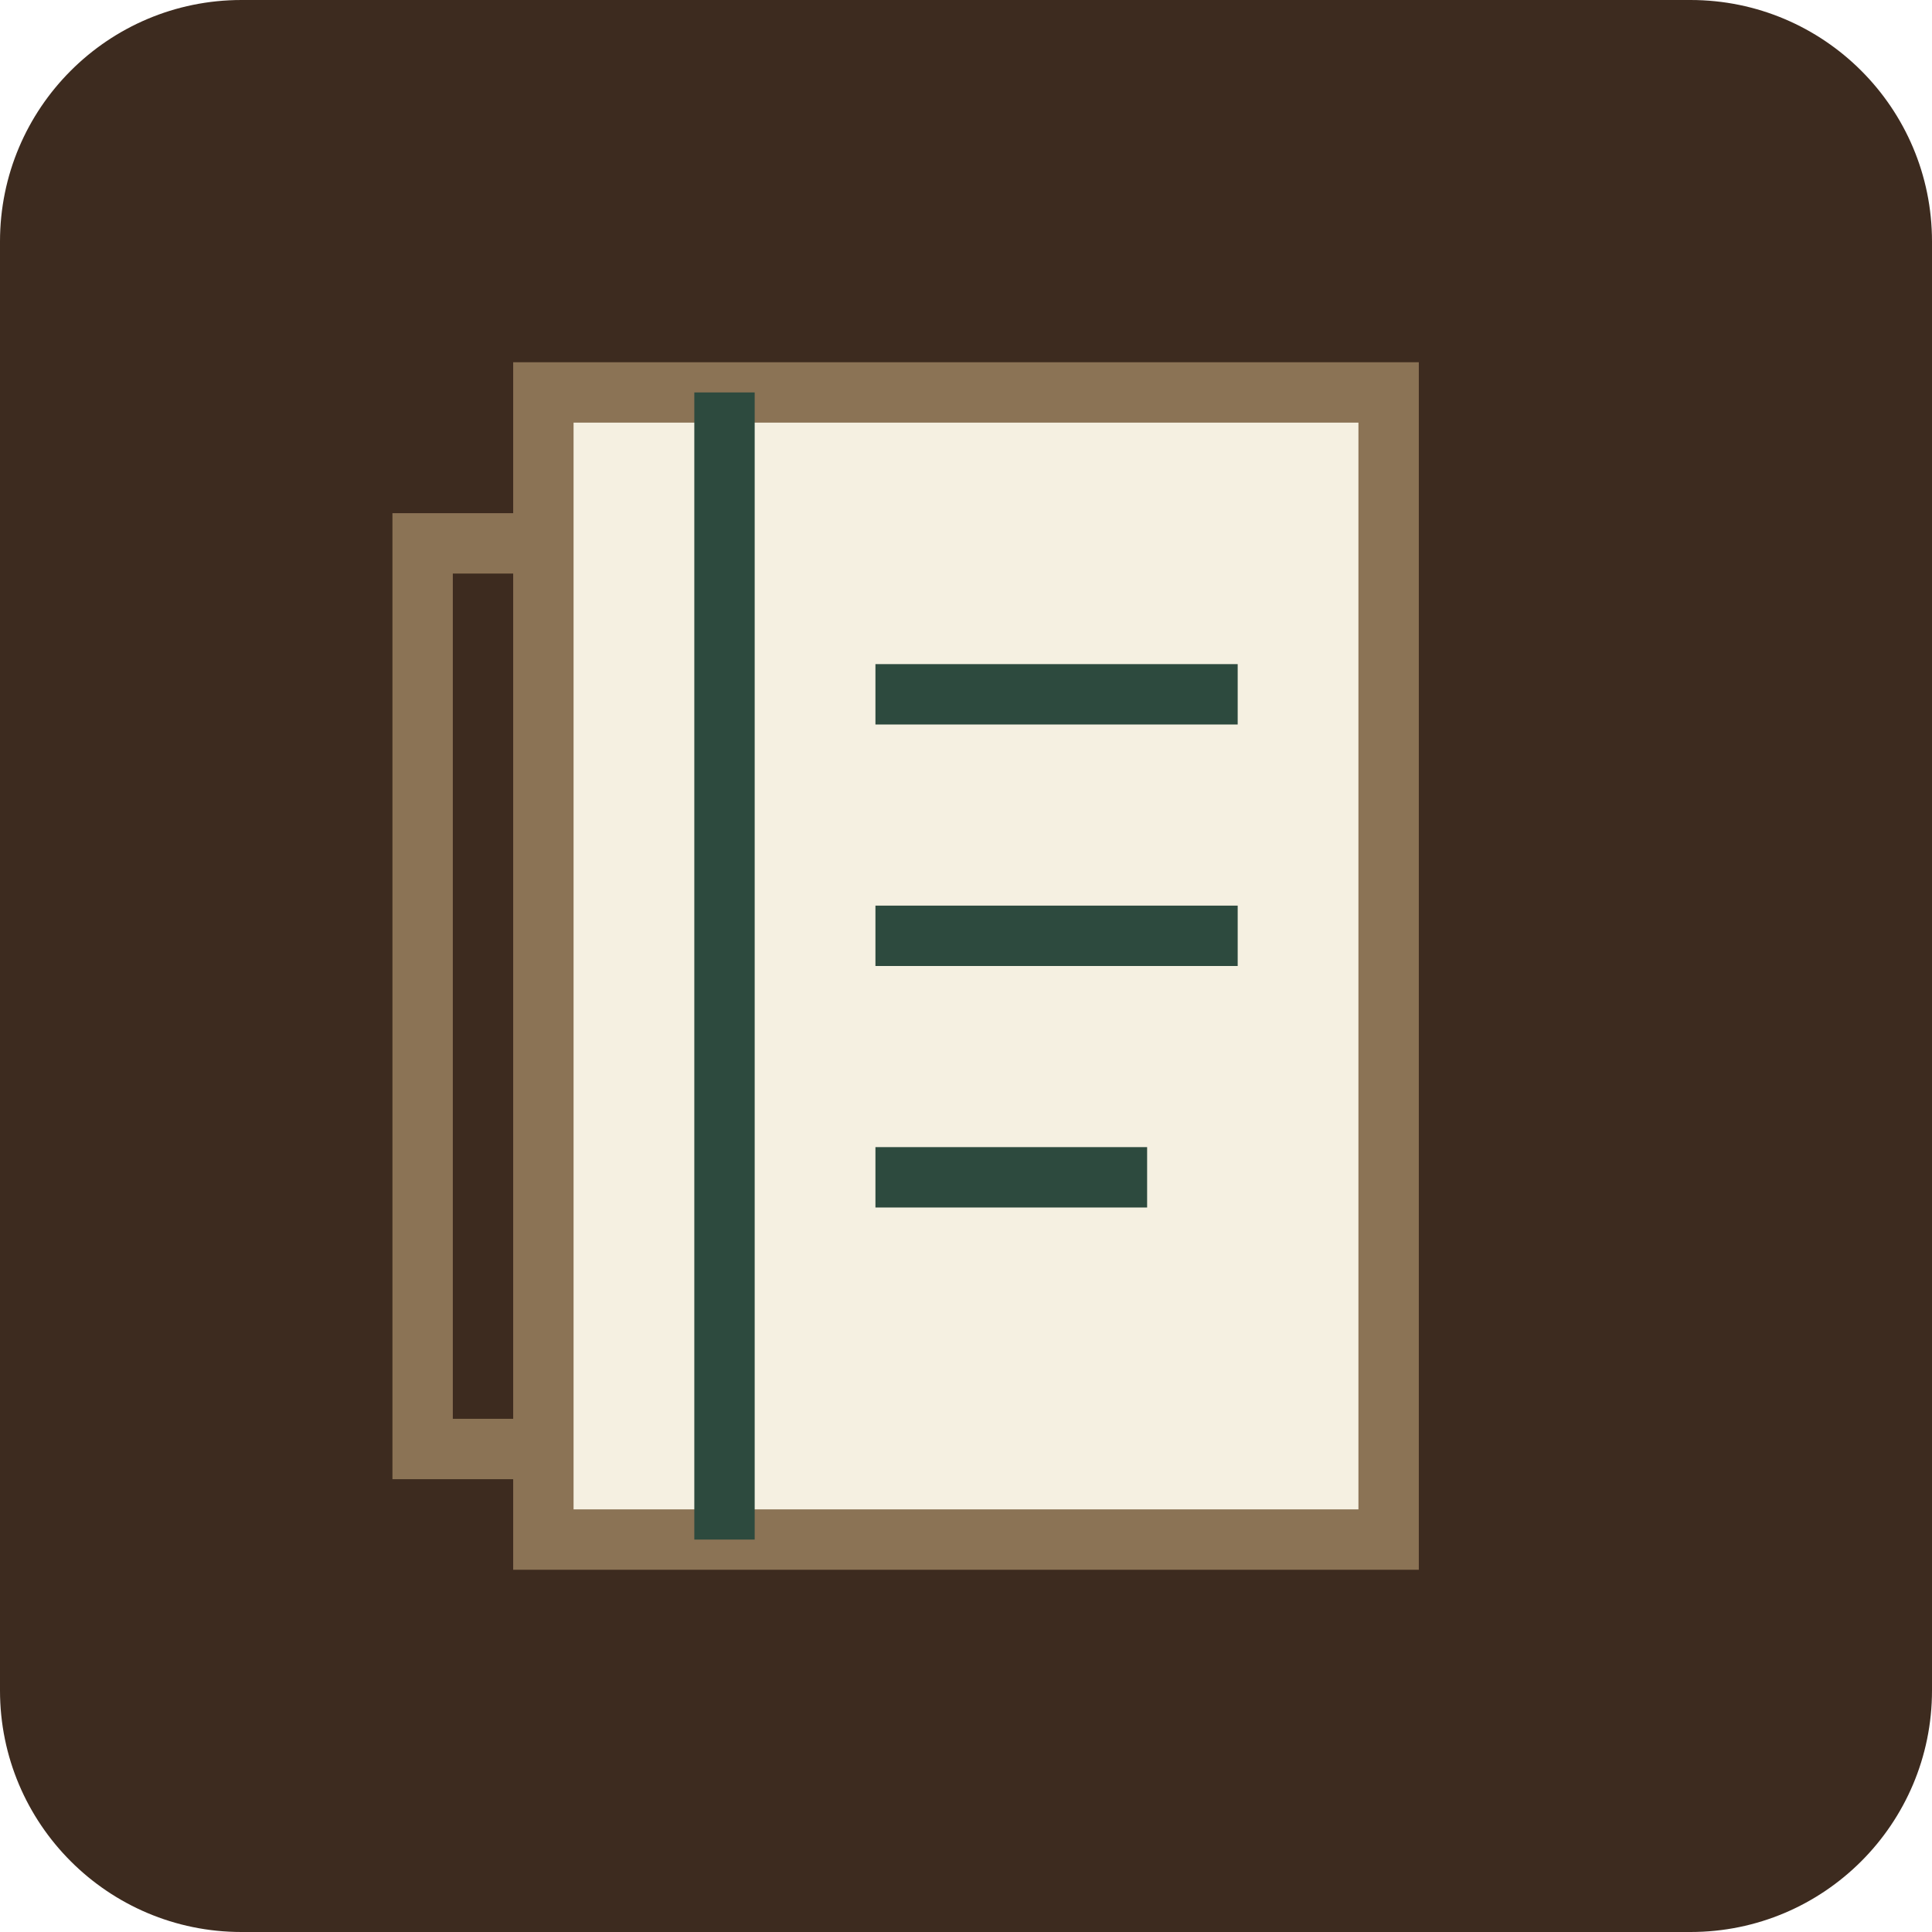
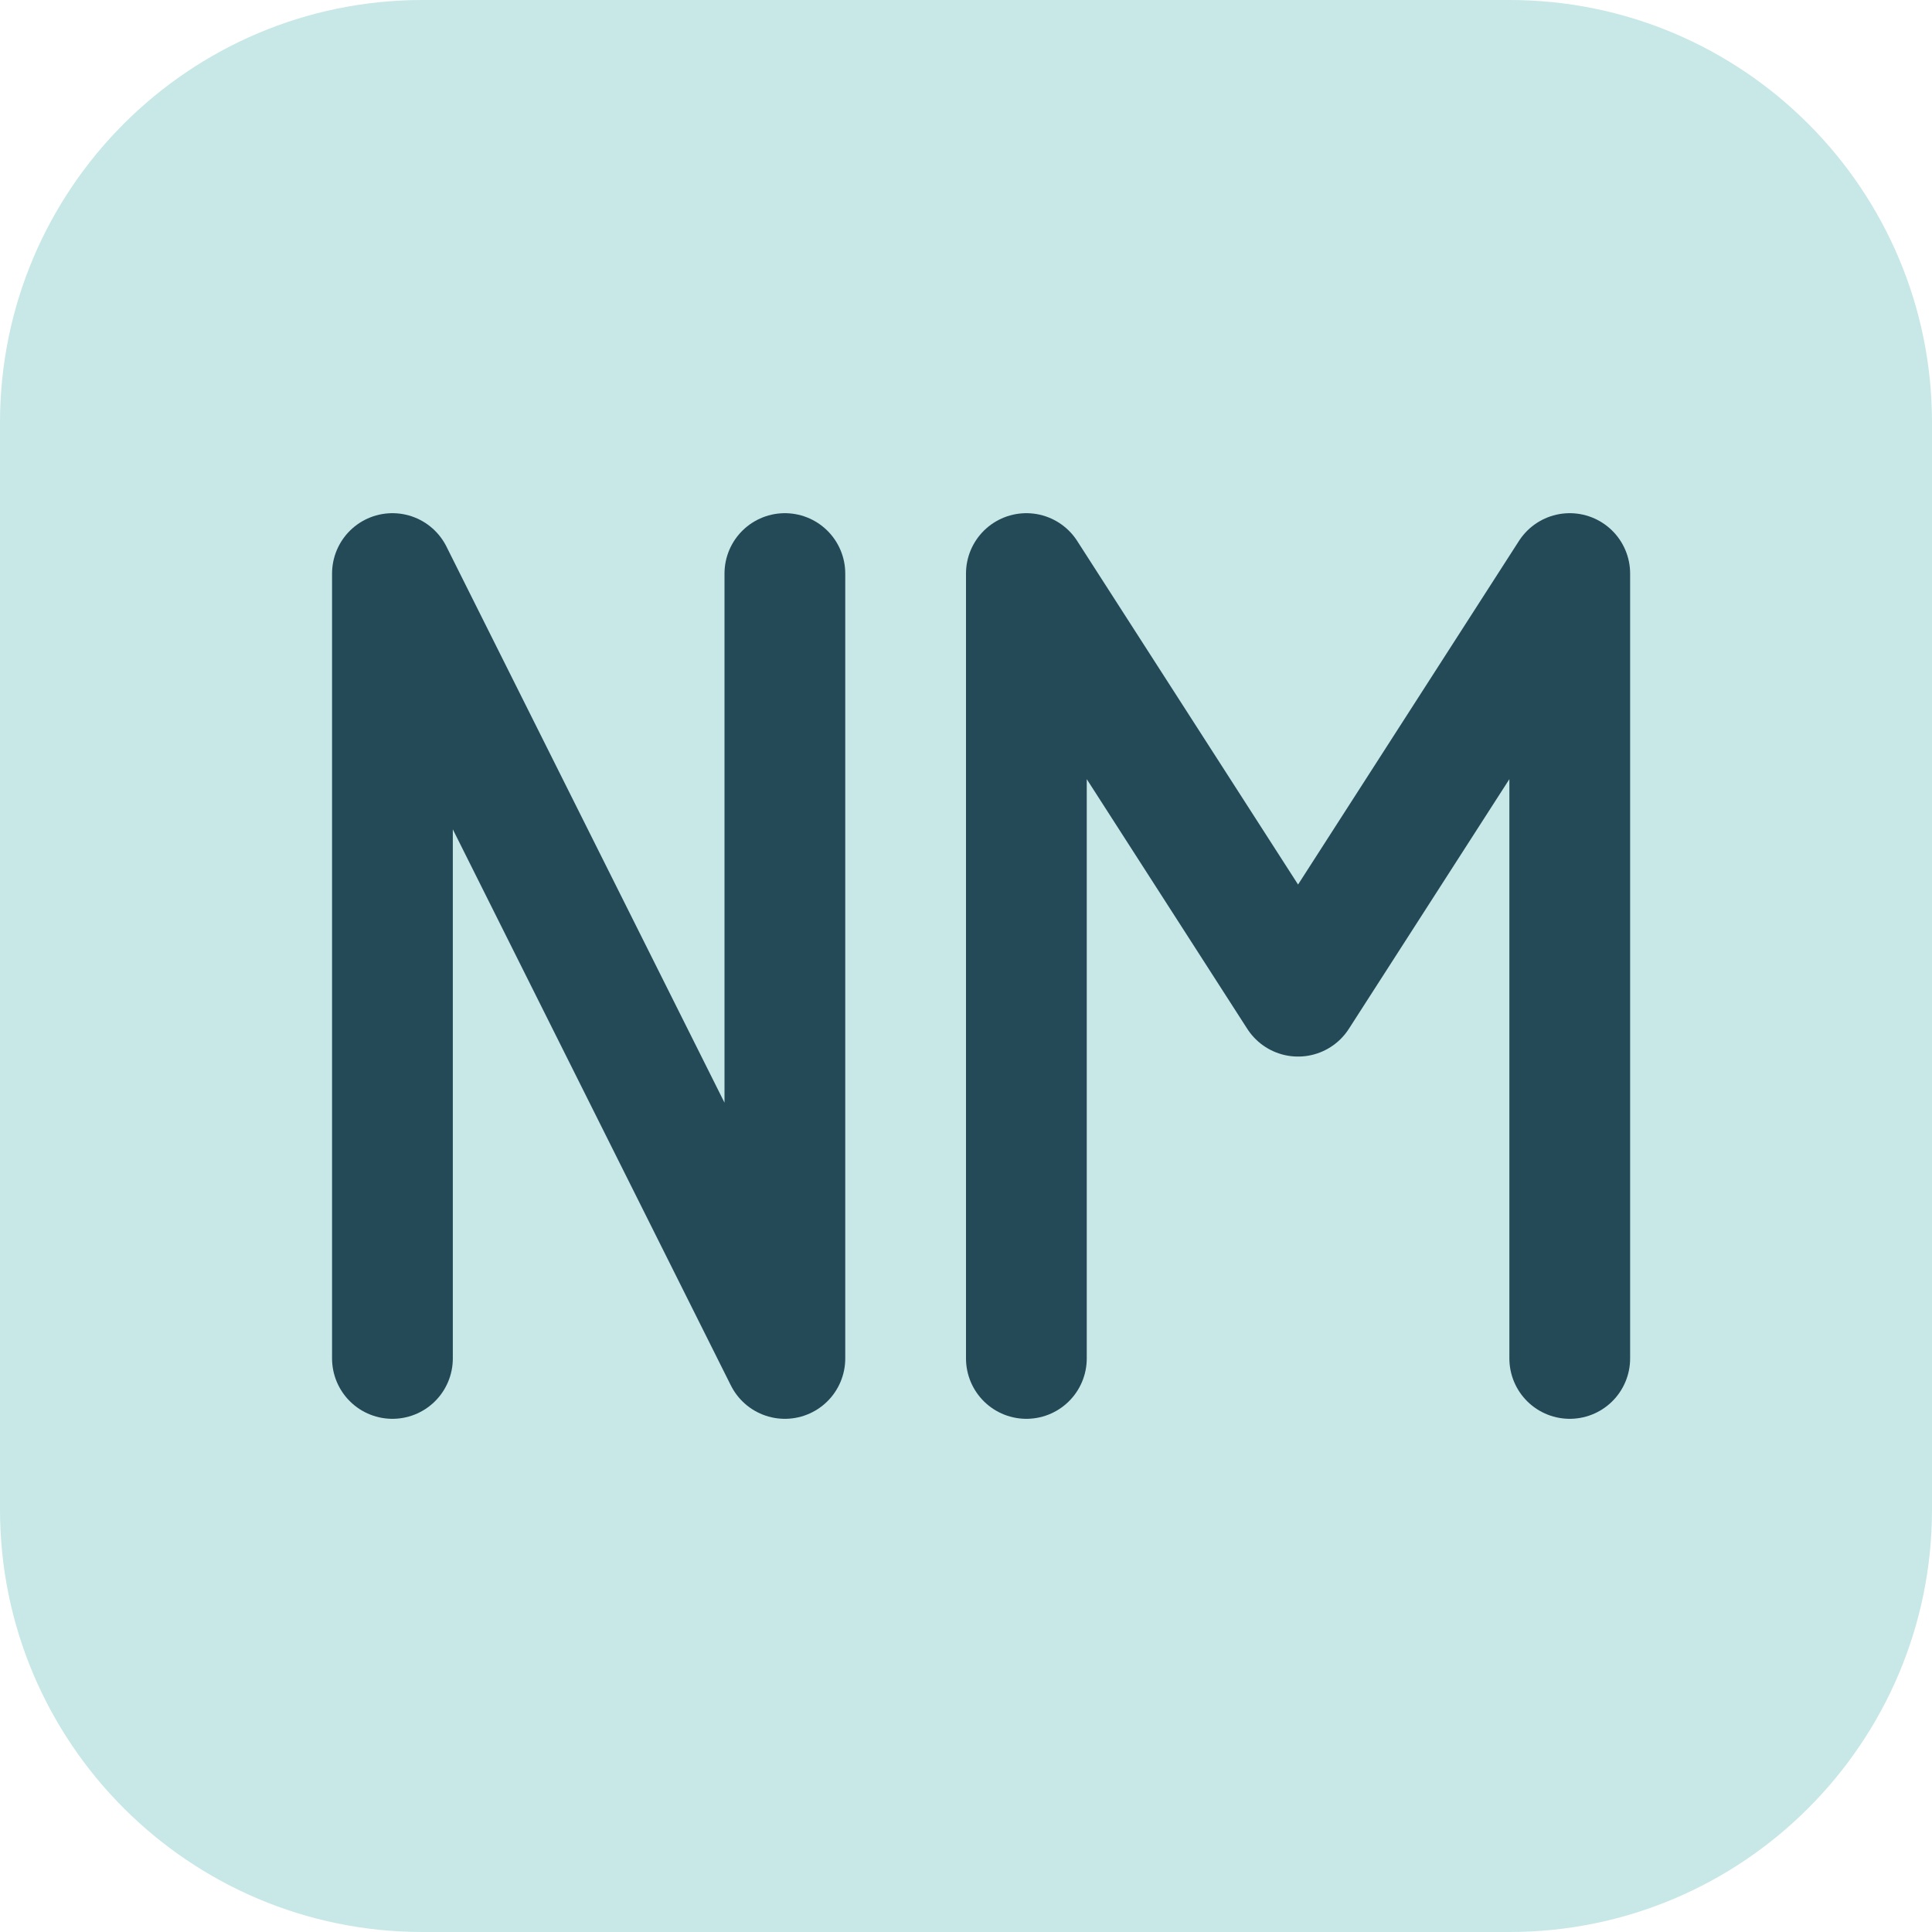
<svg xmlns="http://www.w3.org/2000/svg" viewBox="0 0 64 64">
-   <rect width="64" height="64" rx="8" fill="#3d2b1f" />
-   <path d="M18 13h28v38H18z" fill="#f5f0e1" stroke="#8b7355" stroke-width="2" />
-   <path d="M24 13v38M29 23h12M29 31h12M29 39h9" stroke="#2d4a3e" stroke-width="2" />
-   <path d="M18 18h-4v30h4" fill="none" stroke="#8b7355" stroke-width="2" />
+   <rect width="64" height="64" rx="14" fill="#c8e7e7" />
+   <path d="M13 45V19l13 26V19M34 45V19l9 14 9-14v26" fill="none" stroke="#234a56" stroke-width="4" stroke-linecap="round" stroke-linejoin="round" />
</svg>
